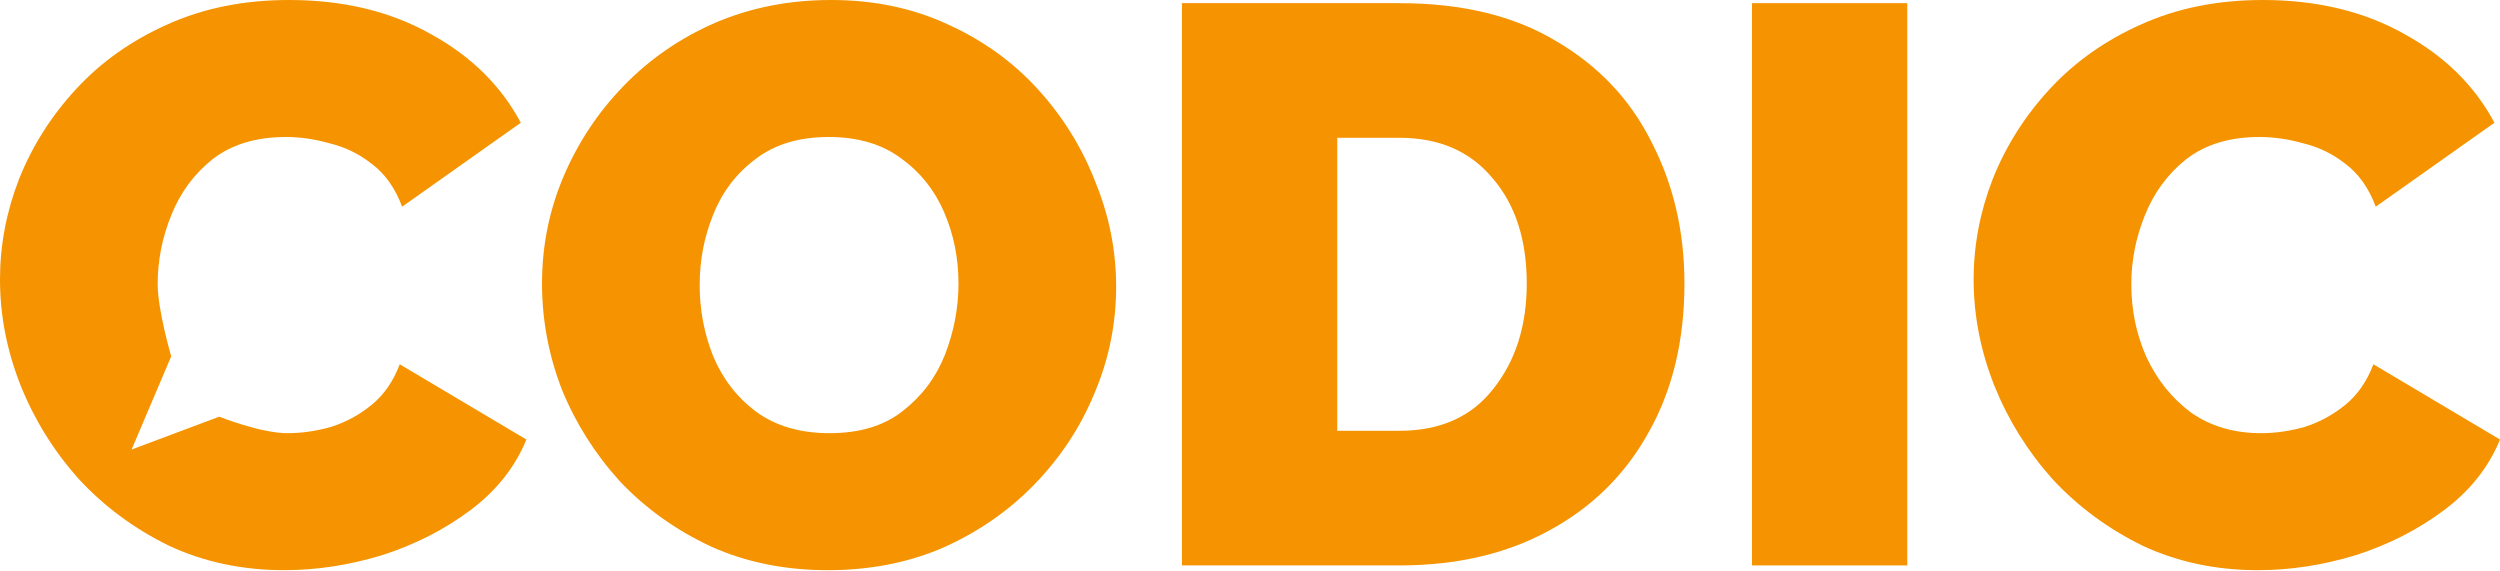
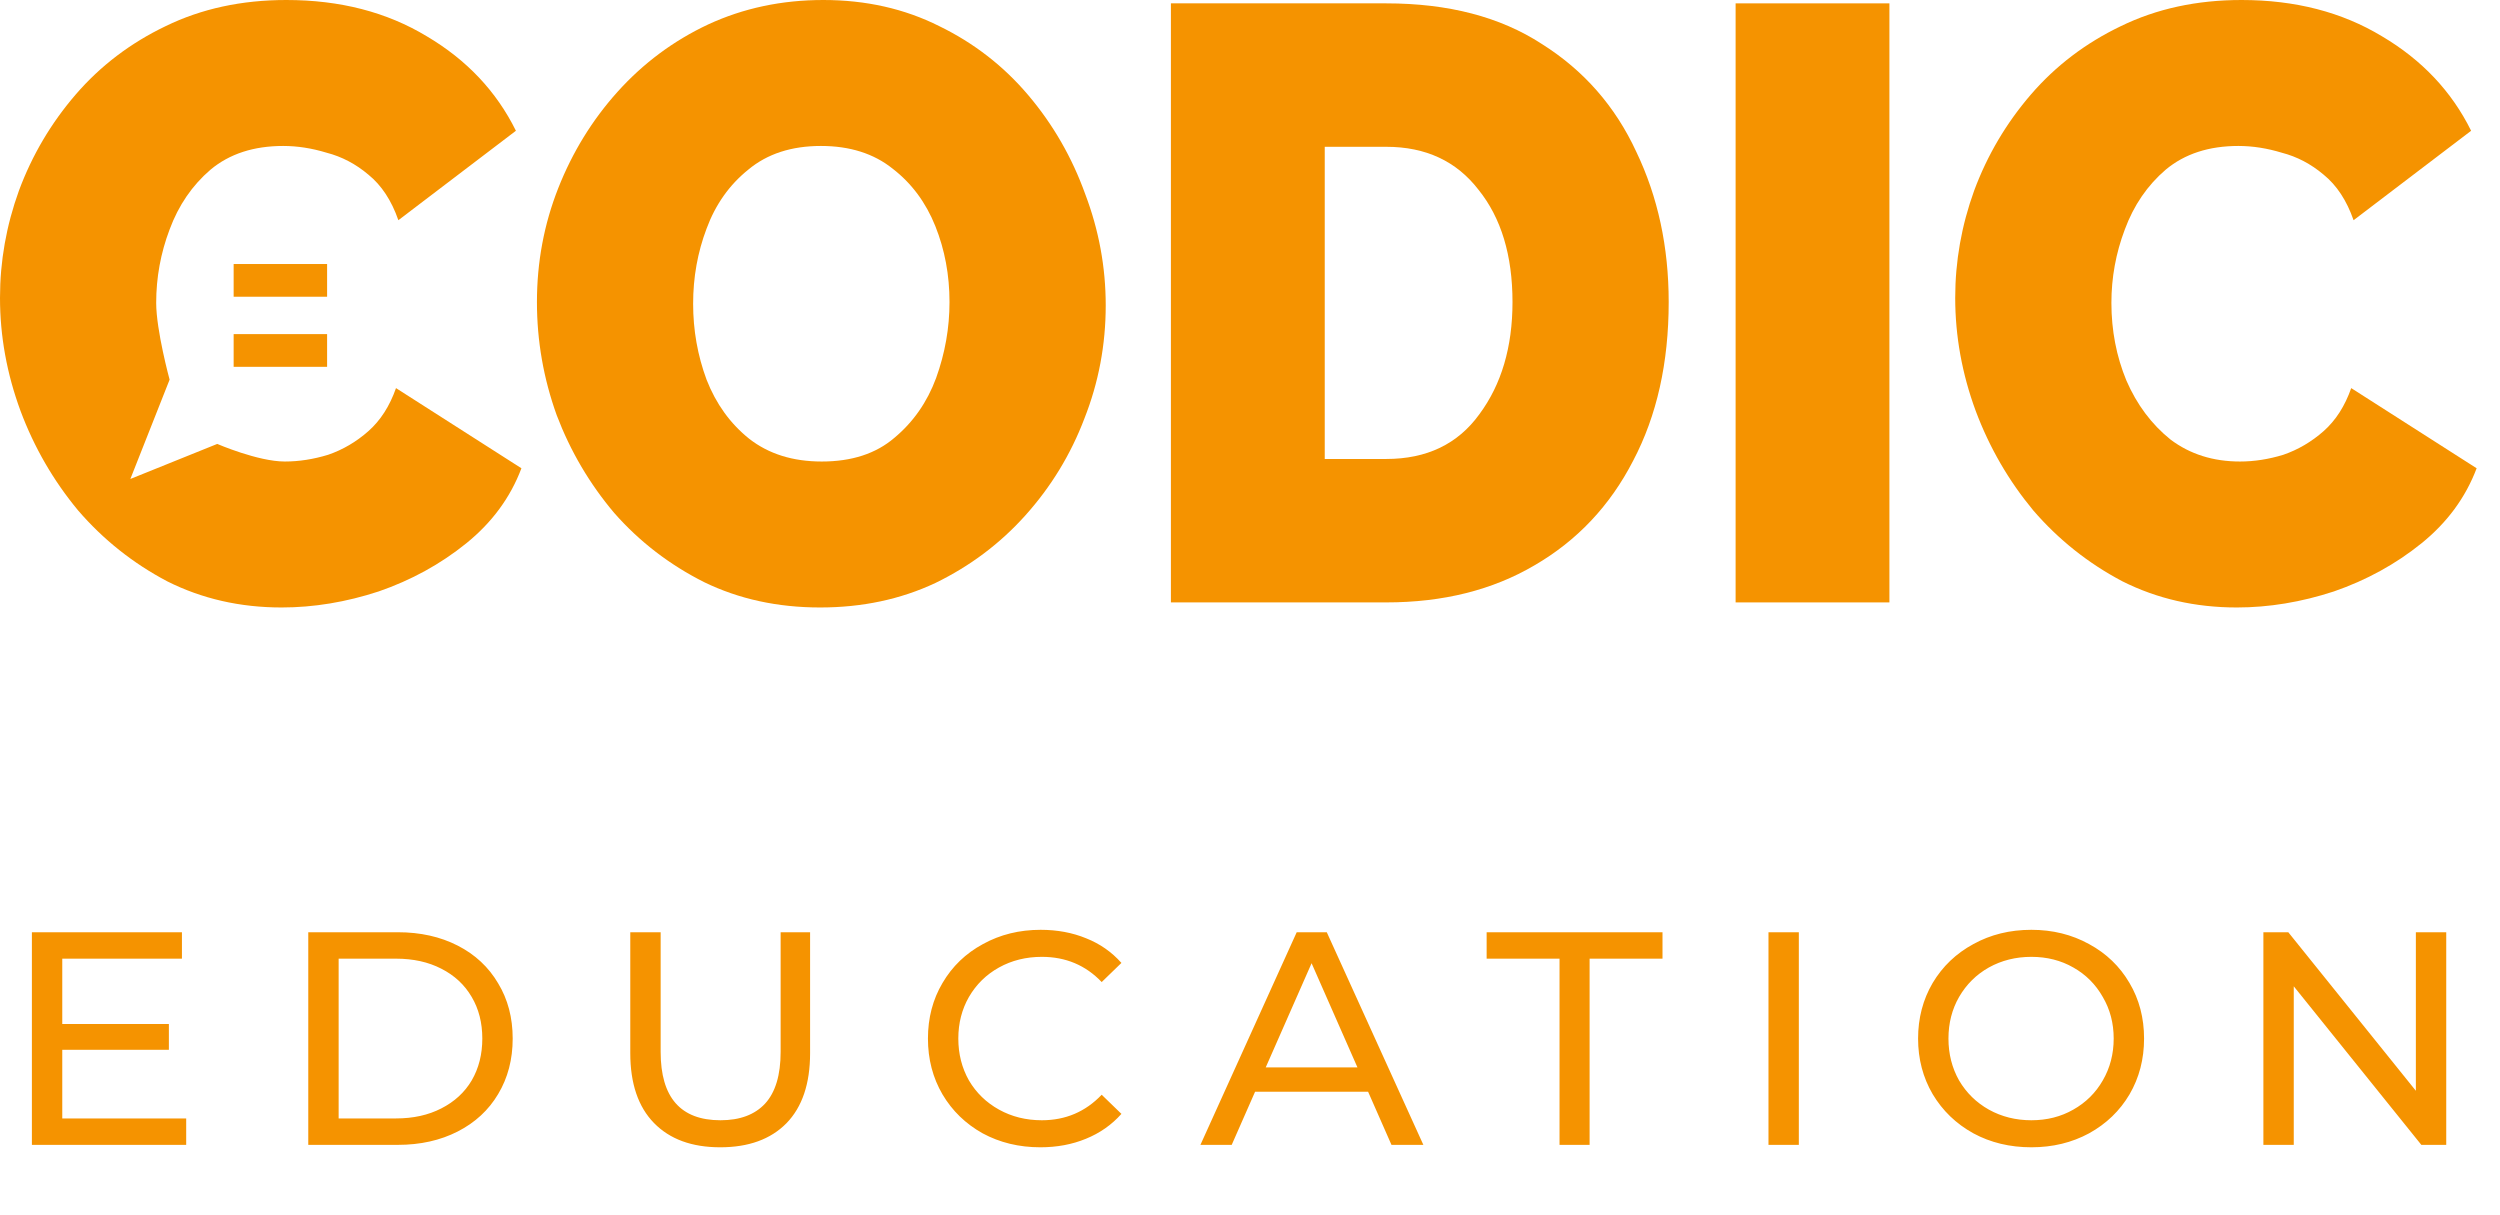
- <svg xmlns="http://www.w3.org/2000/svg" width="114" height="26" viewBox="0 0 114 26" fill="none">
-   <path d="M0 12.747C0 11.182 0.29 9.654 0.871 8.161C1.477 6.644 2.348 5.272 3.486 4.044C4.624 2.817 6.003 1.842 7.625 1.119C9.271 0.373 11.123 0 13.181 0C15.65 0 17.805 0.518 19.644 1.553C21.484 2.564 22.852 3.912 23.748 5.597L18.337 9.425C18.023 8.582 17.563 7.932 16.957 7.475C16.376 7.018 15.735 6.705 15.033 6.536C14.355 6.344 13.689 6.247 13.036 6.247C11.68 6.247 10.567 6.584 9.695 7.258C8.848 7.932 8.218 8.787 7.807 9.822C7.395 10.833 7.19 11.881 7.19 12.964C7.19 14.143 7.807 16.249 7.807 16.249L6 20.5L10 19C10 19 11.874 19.753 13.108 19.753C13.762 19.753 14.428 19.657 15.105 19.464C15.783 19.247 16.401 18.91 16.957 18.453C17.514 17.995 17.938 17.381 18.228 16.611L24.002 20.042C23.493 21.294 22.646 22.365 21.46 23.256C20.274 24.146 18.93 24.832 17.429 25.314C15.929 25.771 14.44 26 12.963 26C11.051 26 9.296 25.627 7.698 24.881C6.125 24.11 4.757 23.099 3.595 21.847C2.457 20.571 1.573 19.151 0.944 17.586C0.315 15.997 0 14.384 0 12.747Z" fill="#F59300" />
-   <path d="M37.752 26C35.791 26 34.011 25.639 32.414 24.917C30.816 24.17 29.436 23.183 28.274 21.956C27.137 20.704 26.253 19.307 25.624 17.767C25.018 16.202 24.716 14.589 24.716 12.928C24.716 11.219 25.043 9.594 25.696 8.053C26.35 6.512 27.258 5.14 28.42 3.936C29.606 2.708 30.998 1.745 32.595 1.047C34.217 0.349 35.984 0 37.897 0C39.858 0 41.637 0.373 43.235 1.119C44.832 1.842 46.2 2.829 47.338 4.081C48.475 5.332 49.347 6.741 49.952 8.306C50.582 9.846 50.896 11.435 50.896 13.072C50.896 14.757 50.569 16.37 49.916 17.911C49.286 19.452 48.379 20.836 47.193 22.064C46.031 23.268 44.651 24.231 43.053 24.953C41.455 25.651 39.688 26 37.752 26ZM31.905 13C31.905 14.132 32.111 15.215 32.523 16.25C32.959 17.285 33.612 18.128 34.484 18.778C35.379 19.428 36.493 19.753 37.824 19.753C39.204 19.753 40.318 19.416 41.165 18.742C42.036 18.068 42.678 17.213 43.089 16.178C43.501 15.118 43.707 14.035 43.707 12.928C43.707 11.772 43.489 10.689 43.053 9.678C42.617 8.667 41.964 7.848 41.092 7.222C40.221 6.572 39.119 6.247 37.788 6.247C36.432 6.247 35.319 6.584 34.447 7.258C33.576 7.908 32.934 8.751 32.523 9.786C32.111 10.797 31.905 11.868 31.905 13Z" fill="#F59300" />
-   <path d="M53.897 25.783V0.144H63.81C66.667 0.144 69.051 0.722 70.964 1.878C72.9 3.009 74.353 4.55 75.321 6.5C76.314 8.426 76.81 10.569 76.81 12.928C76.81 15.528 76.265 17.791 75.176 19.717C74.111 21.643 72.598 23.135 70.637 24.194C68.7 25.254 66.425 25.783 63.81 25.783H53.897ZM69.62 12.928C69.62 10.93 69.1 9.329 68.059 8.125C67.042 6.897 65.626 6.283 63.81 6.283H60.978V19.644H63.81C65.674 19.644 67.103 19.006 68.095 17.731C69.112 16.455 69.62 14.854 69.62 12.928Z" fill="#F59300" />
-   <path d="M79.89 25.783V0.144H86.971V25.783H79.89Z" fill="#F59300" />
-   <path d="M89.998 12.747C89.998 11.182 90.289 9.654 90.87 8.161C91.475 6.644 92.346 5.272 93.484 4.044C94.622 2.817 96.002 1.842 97.624 1.119C99.27 0.373 101.122 0 103.179 0C105.648 0 107.803 0.518 109.643 1.553C111.482 2.564 112.85 3.912 113.746 5.597L108.335 9.425C108.021 8.582 107.561 7.932 106.956 7.475C106.375 7.018 105.733 6.705 105.031 6.536C104.353 6.344 103.688 6.247 103.034 6.247C101.678 6.247 100.565 6.584 99.693 7.258C98.846 7.932 98.217 8.787 97.805 9.822C97.394 10.833 97.188 11.881 97.188 12.964C97.188 14.143 97.418 15.251 97.878 16.286C98.362 17.321 99.04 18.164 99.911 18.814C100.807 19.44 101.872 19.753 103.107 19.753C103.76 19.753 104.426 19.657 105.104 19.464C105.782 19.247 106.399 18.91 106.956 18.453C107.512 17.995 107.936 17.381 108.227 16.611L114 20.042C113.492 21.294 112.644 22.365 111.458 23.256C110.272 24.146 108.929 24.832 107.428 25.314C105.927 25.771 104.438 26 102.961 26C101.049 26 99.294 25.627 97.696 24.881C96.123 24.11 94.755 23.099 93.593 21.847C92.455 20.571 91.572 19.151 90.942 17.586C90.313 15.997 89.998 14.384 89.998 12.747Z" fill="#F59300" />
+ <svg xmlns="http://www.w3.org/2000/svg" width="107" height="52" viewBox="0 0 107 52" fill="none">
+   <path d="M0 12.747C0 11.182 0.27 9.654 0.81 8.161C1.373 6.644 2.183 5.272 3.241 4.044C4.299 2.817 5.582 1.842 7.09 1.119C8.621 0.373 10.343 0 12.256 0C14.552 0 16.555 0.518 18.266 1.553C19.977 2.564 21.248 3.912 22.081 5.597L17.05 9.425C16.758 8.582 16.33 7.932 15.767 7.475C15.227 7.018 14.631 6.705 13.978 6.536C13.348 6.344 12.729 6.247 12.121 6.247C10.861 6.247 9.825 6.584 9.015 7.258C8.227 7.932 7.642 8.787 7.259 9.822C6.876 10.833 6.685 11.881 6.685 12.964C6.685 14.143 7.259 16.249 7.259 16.249L5.579 20.5L9.298 19C9.298 19 11.041 19.753 12.188 19.753C12.796 19.753 13.415 19.657 14.046 19.464C14.676 19.247 15.25 18.91 15.767 18.453C16.285 17.995 16.679 17.381 16.949 16.611L22.317 20.042C21.845 21.294 21.057 22.365 19.954 23.256C18.851 24.146 17.602 24.832 16.206 25.314C14.811 25.771 13.427 26 12.053 26C10.275 26 8.643 25.627 7.158 24.881C5.695 24.11 4.423 23.099 3.343 21.847C2.285 20.571 1.463 19.151 0.878 17.586C0.293 15.997 0 14.384 0 12.747Z" fill="#F59300" />
+   <path d="M35.102 26C33.279 26 31.625 25.639 30.139 24.917C28.654 24.17 27.371 23.183 26.29 21.956C25.232 20.704 24.411 19.307 23.826 17.767C23.263 16.202 22.981 14.589 22.981 12.928C22.981 11.219 23.285 9.594 23.893 8.053C24.501 6.512 25.345 5.14 26.425 3.936C27.528 2.708 28.822 1.745 30.308 1.047C31.816 0.349 33.459 0 35.237 0C37.061 0 38.715 0.373 40.201 1.119C41.686 1.842 42.958 2.829 44.016 4.081C45.074 5.332 45.884 6.741 46.447 8.306C47.032 9.846 47.325 11.435 47.325 13.072C47.325 14.757 47.021 16.37 46.413 17.911C45.828 19.452 44.984 20.836 43.881 22.064C42.8 23.268 41.517 24.231 40.032 24.953C38.546 25.651 36.903 26 35.102 26ZM29.666 13C29.666 14.132 29.858 15.215 30.241 16.25C30.646 17.285 31.253 18.128 32.064 18.778C32.897 19.428 33.932 19.753 35.17 19.753C36.453 19.753 37.488 19.416 38.276 18.742C39.086 18.068 39.683 17.213 40.066 16.178C40.448 15.118 40.639 14.035 40.639 12.928C40.639 11.772 40.437 10.689 40.032 9.678C39.627 8.667 39.019 7.848 38.209 7.222C37.398 6.572 36.374 6.247 35.136 6.247C33.876 6.247 32.84 6.584 32.03 7.258C31.22 7.908 30.623 8.751 30.241 9.786C29.858 10.797 29.666 11.868 29.666 13Z" fill="#F59300" />
+   <path d="M50.115 25.783V0.144H59.332C61.989 0.144 64.206 0.722 65.984 1.878C67.784 3.009 69.135 4.55 70.035 6.5C70.958 8.426 71.42 10.569 71.42 12.928C71.42 15.528 70.913 17.791 69.9 19.717C68.91 21.643 67.503 23.135 65.68 24.194C63.879 25.254 61.763 25.783 59.332 25.783H50.115ZM64.735 12.928C64.735 10.93 64.251 9.329 63.283 8.125C62.337 6.897 61.021 6.283 59.332 6.283H56.699V19.644H59.332C61.066 19.644 62.394 19.006 63.316 17.731C64.262 16.455 64.735 14.854 64.735 12.928Z" fill="#F59300" />
+   <path d="M74.284 25.783V0.144H80.867V25.783H74.284Z" fill="#F59300" />
+   <path d="M83.683 12.747C83.683 11.182 83.953 9.654 84.493 8.161C85.056 6.644 85.866 5.272 86.924 4.044C87.982 2.817 89.265 1.842 90.773 1.119C92.303 0.373 94.025 0 95.939 0C98.234 0 100.238 0.518 101.948 1.553C103.659 2.564 104.931 3.912 105.764 5.597L100.733 9.425C100.44 8.582 100.013 7.932 99.45 7.475C98.91 7.018 98.313 6.705 97.66 6.536C97.03 6.344 96.411 6.247 95.803 6.247C94.543 6.247 93.508 6.584 92.697 7.258C91.909 7.932 91.324 8.787 90.942 9.822C90.559 10.833 90.368 11.881 90.368 12.964C90.368 14.143 90.582 15.251 91.009 16.286C91.459 17.321 92.09 18.164 92.9 18.814C93.733 19.44 94.723 19.753 95.871 19.753C96.479 19.753 97.098 19.657 97.728 19.464C98.358 19.247 98.932 18.91 99.45 18.453C99.968 17.995 100.362 17.381 100.632 16.611L106 20.042C105.527 21.294 104.74 22.365 103.637 23.256C102.534 24.146 101.284 24.832 99.889 25.314C98.493 25.771 97.109 26 95.736 26C93.958 26 92.326 25.627 90.84 24.881C89.377 24.11 88.106 23.099 87.025 21.847C85.967 20.571 85.146 19.151 84.56 17.586C83.975 15.997 83.683 14.384 83.683 12.747Z" fill="#F59300" />
+   <path d="M7.969 47.869V49H1.365V39.9H7.787V41.031H2.665V43.826H7.228V44.931H2.665V47.869H7.969ZM13.194 39.9H17.029C17.991 39.9 18.845 40.091 19.59 40.472C20.335 40.853 20.912 41.391 21.319 42.084C21.735 42.769 21.943 43.557 21.943 44.45C21.943 45.343 21.735 46.136 21.319 46.829C20.912 47.514 20.335 48.047 19.59 48.428C18.845 48.809 17.991 49 17.029 49H13.194V39.9ZM16.951 47.869C17.688 47.869 18.333 47.726 18.888 47.44C19.451 47.154 19.885 46.755 20.188 46.244C20.491 45.724 20.643 45.126 20.643 44.45C20.643 43.774 20.491 43.18 20.188 42.669C19.885 42.149 19.451 41.746 18.888 41.46C18.333 41.174 17.688 41.031 16.951 41.031H14.494V47.869H16.951ZM30.824 49.104C29.611 49.104 28.666 48.757 27.99 48.064C27.314 47.371 26.976 46.374 26.976 45.074V39.9H28.276V45.022C28.276 46.972 29.13 47.947 30.837 47.947C31.669 47.947 32.306 47.709 32.748 47.232C33.19 46.747 33.411 46.01 33.411 45.022V39.9H34.672V45.074C34.672 46.383 34.334 47.384 33.658 48.077C32.982 48.762 32.038 49.104 30.824 49.104ZM44.526 49.104C43.616 49.104 42.793 48.905 42.056 48.506C41.328 48.099 40.756 47.544 40.34 46.842C39.924 46.131 39.716 45.334 39.716 44.45C39.716 43.566 39.924 42.773 40.34 42.071C40.756 41.36 41.333 40.806 42.069 40.407C42.806 40 43.629 39.796 44.539 39.796C45.25 39.796 45.9 39.917 46.489 40.16C47.079 40.394 47.581 40.745 47.997 41.213L47.152 42.032C46.468 41.313 45.614 40.953 44.591 40.953C43.915 40.953 43.304 41.105 42.758 41.408C42.212 41.711 41.783 42.132 41.471 42.669C41.168 43.198 41.016 43.791 41.016 44.45C41.016 45.109 41.168 45.707 41.471 46.244C41.783 46.773 42.212 47.189 42.758 47.492C43.304 47.795 43.915 47.947 44.591 47.947C45.605 47.947 46.459 47.583 47.152 46.855L47.997 47.674C47.581 48.142 47.074 48.497 46.476 48.74C45.887 48.983 45.237 49.104 44.526 49.104ZM58.554 46.725H53.718L52.717 49H51.378L55.499 39.9H56.786L60.92 49H59.555L58.554 46.725ZM58.099 45.685L56.136 41.226L54.173 45.685H58.099ZM66.748 41.031H63.628V39.9H71.155V41.031H68.035V49H66.748V41.031ZM75.691 39.9H76.99V49H75.691V39.9ZM86.943 49.104C86.024 49.104 85.197 48.905 84.46 48.506C83.723 48.099 83.142 47.54 82.718 46.829C82.302 46.118 82.094 45.325 82.094 44.45C82.094 43.575 82.302 42.782 82.718 42.071C83.142 41.36 83.723 40.806 84.46 40.407C85.197 40 86.024 39.796 86.943 39.796C87.853 39.796 88.676 40 89.413 40.407C90.15 40.806 90.726 41.36 91.142 42.071C91.558 42.773 91.766 43.566 91.766 44.45C91.766 45.334 91.558 46.131 91.142 46.842C90.726 47.544 90.15 48.099 89.413 48.506C88.676 48.905 87.853 49.104 86.943 49.104ZM86.943 47.947C87.61 47.947 88.208 47.795 88.737 47.492C89.274 47.189 89.695 46.773 89.998 46.244C90.31 45.707 90.466 45.109 90.466 44.45C90.466 43.791 90.31 43.198 89.998 42.669C89.695 42.132 89.274 41.711 88.737 41.408C88.208 41.105 87.61 40.953 86.943 40.953C86.275 40.953 85.669 41.105 85.123 41.408C84.585 41.711 84.161 42.132 83.849 42.669C83.546 43.198 83.394 43.791 83.394 44.45C83.394 45.109 83.546 45.707 83.849 46.244C84.161 46.773 84.585 47.189 85.123 47.492C85.669 47.795 86.275 47.947 86.943 47.947ZM104.699 39.9V49H103.633L98.173 42.214V49H96.873V39.9H97.939L103.399 46.686V39.9H104.699Z" fill="#F59300" />
+   <path d="M10 12H14" stroke="#F59300" stroke-width="1.4" />
+   <path d="M10 15H14" stroke="#F59300" stroke-width="1.4" />
</svg>
